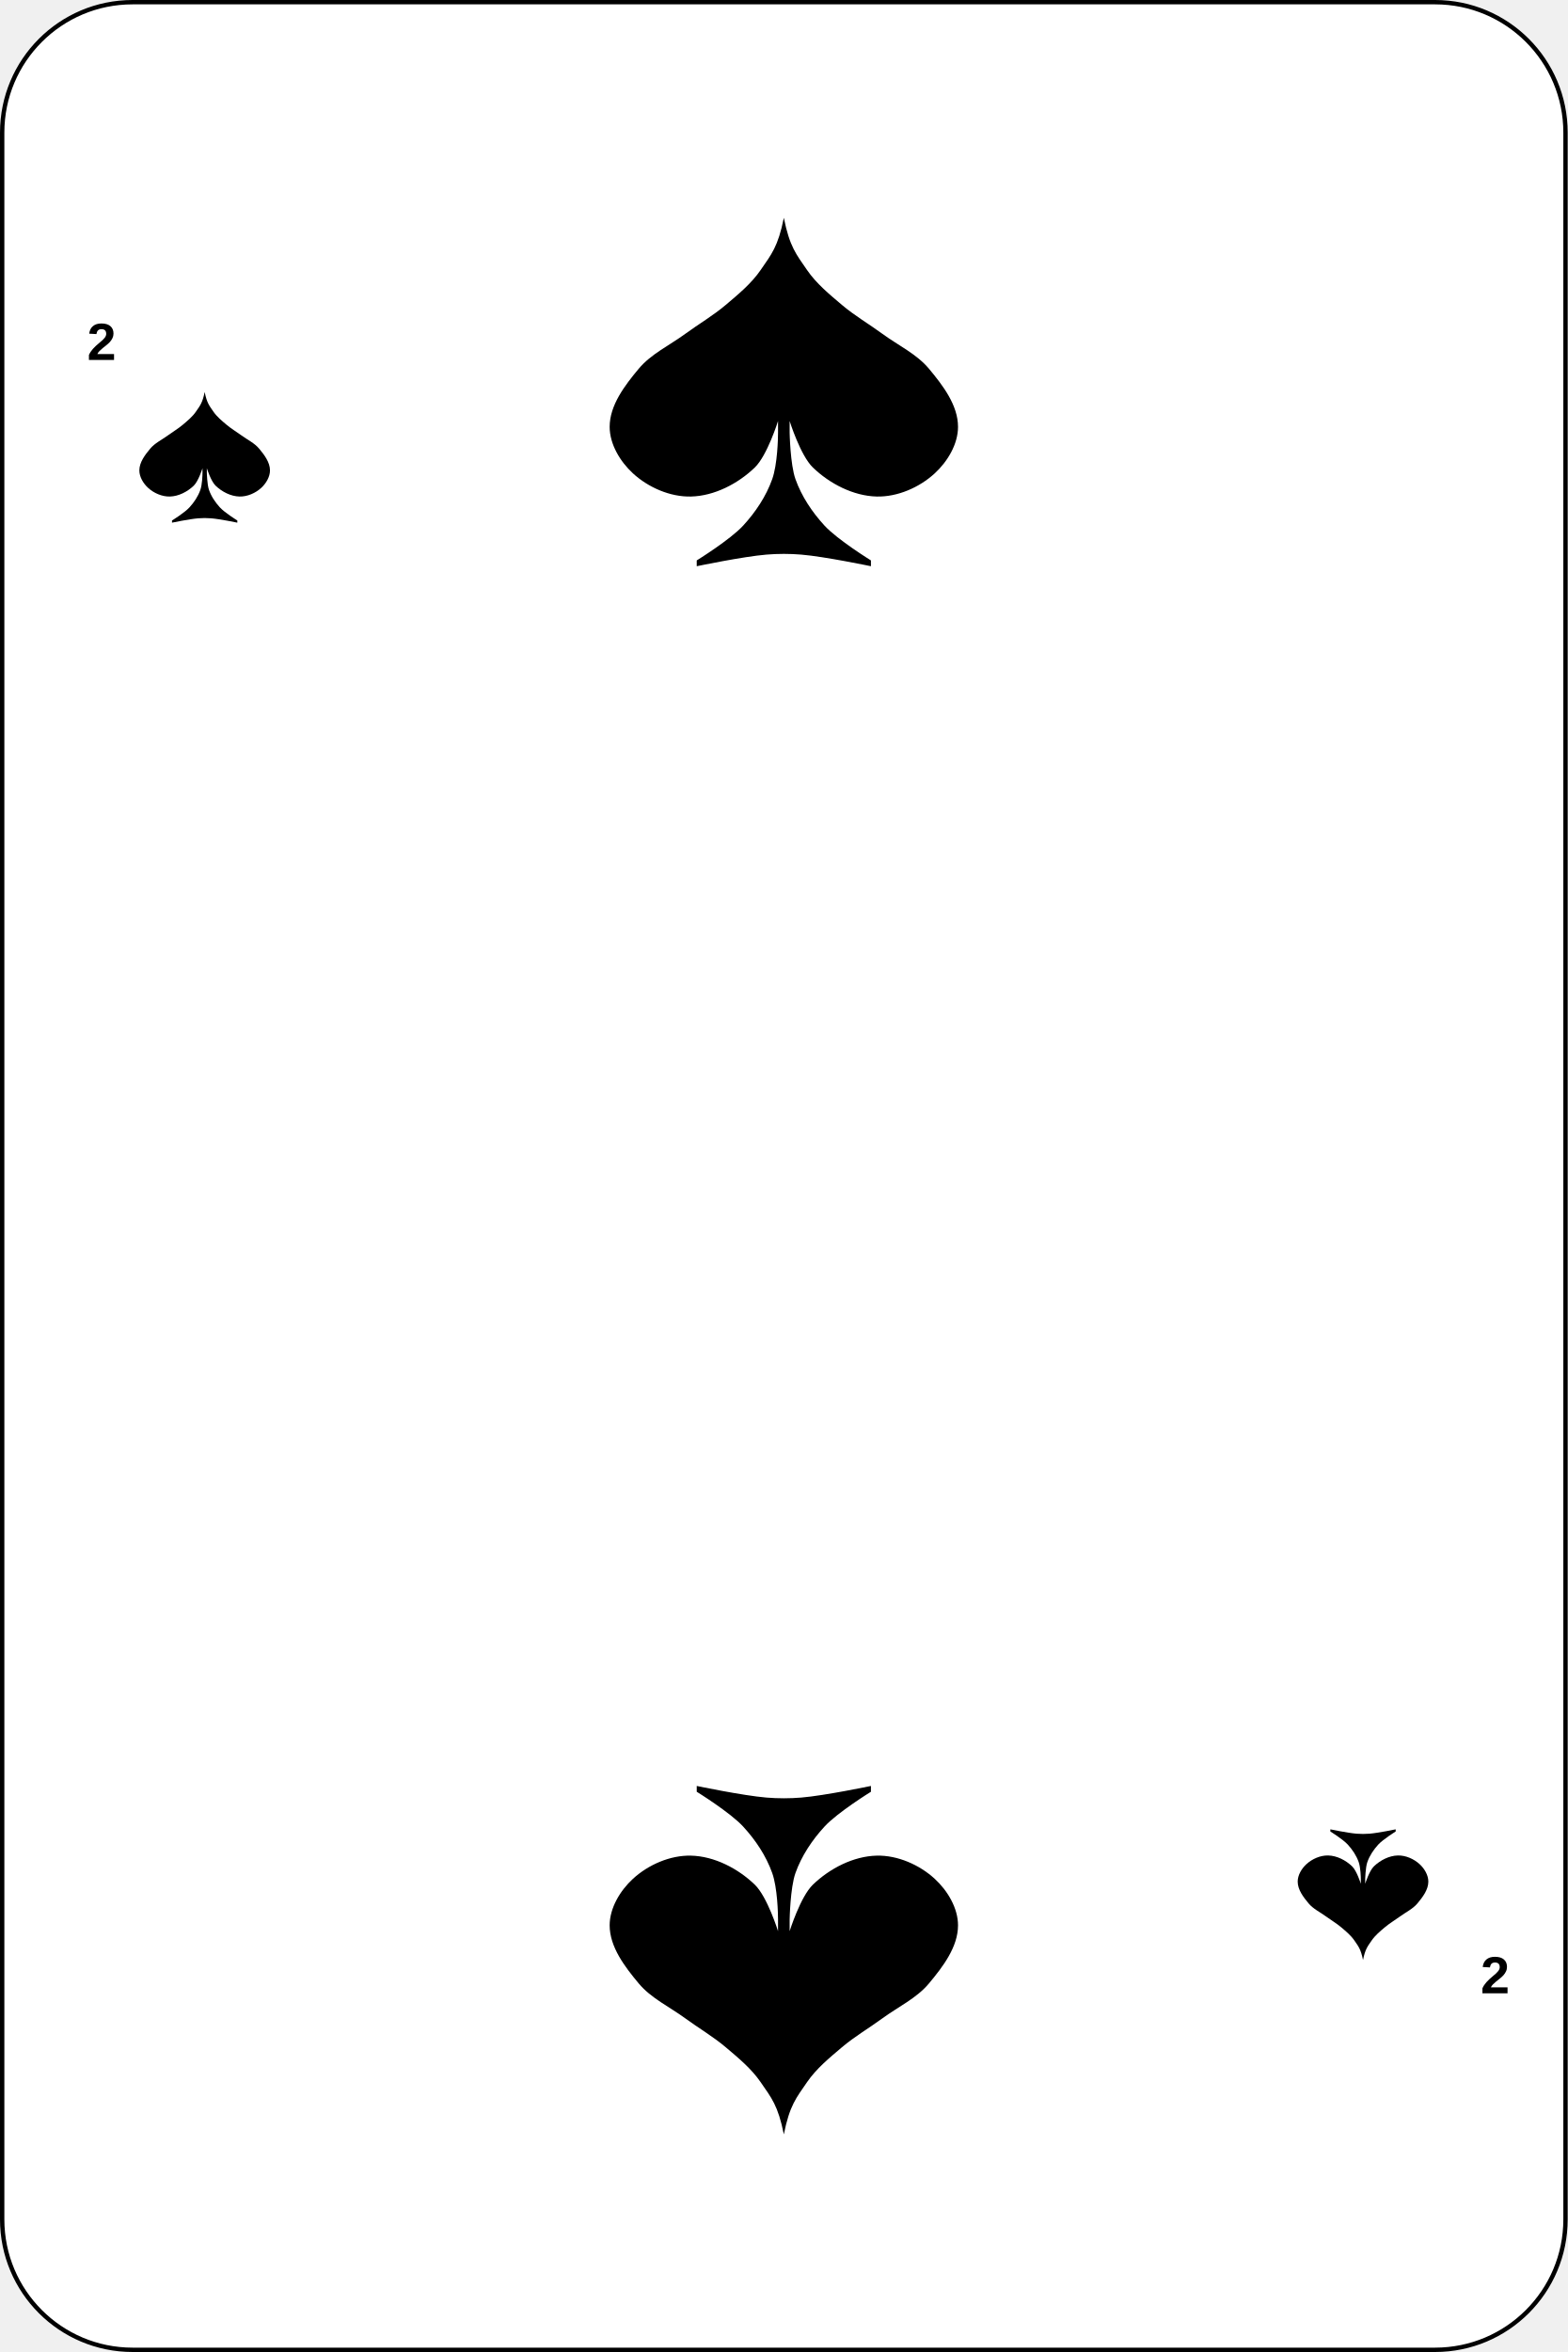
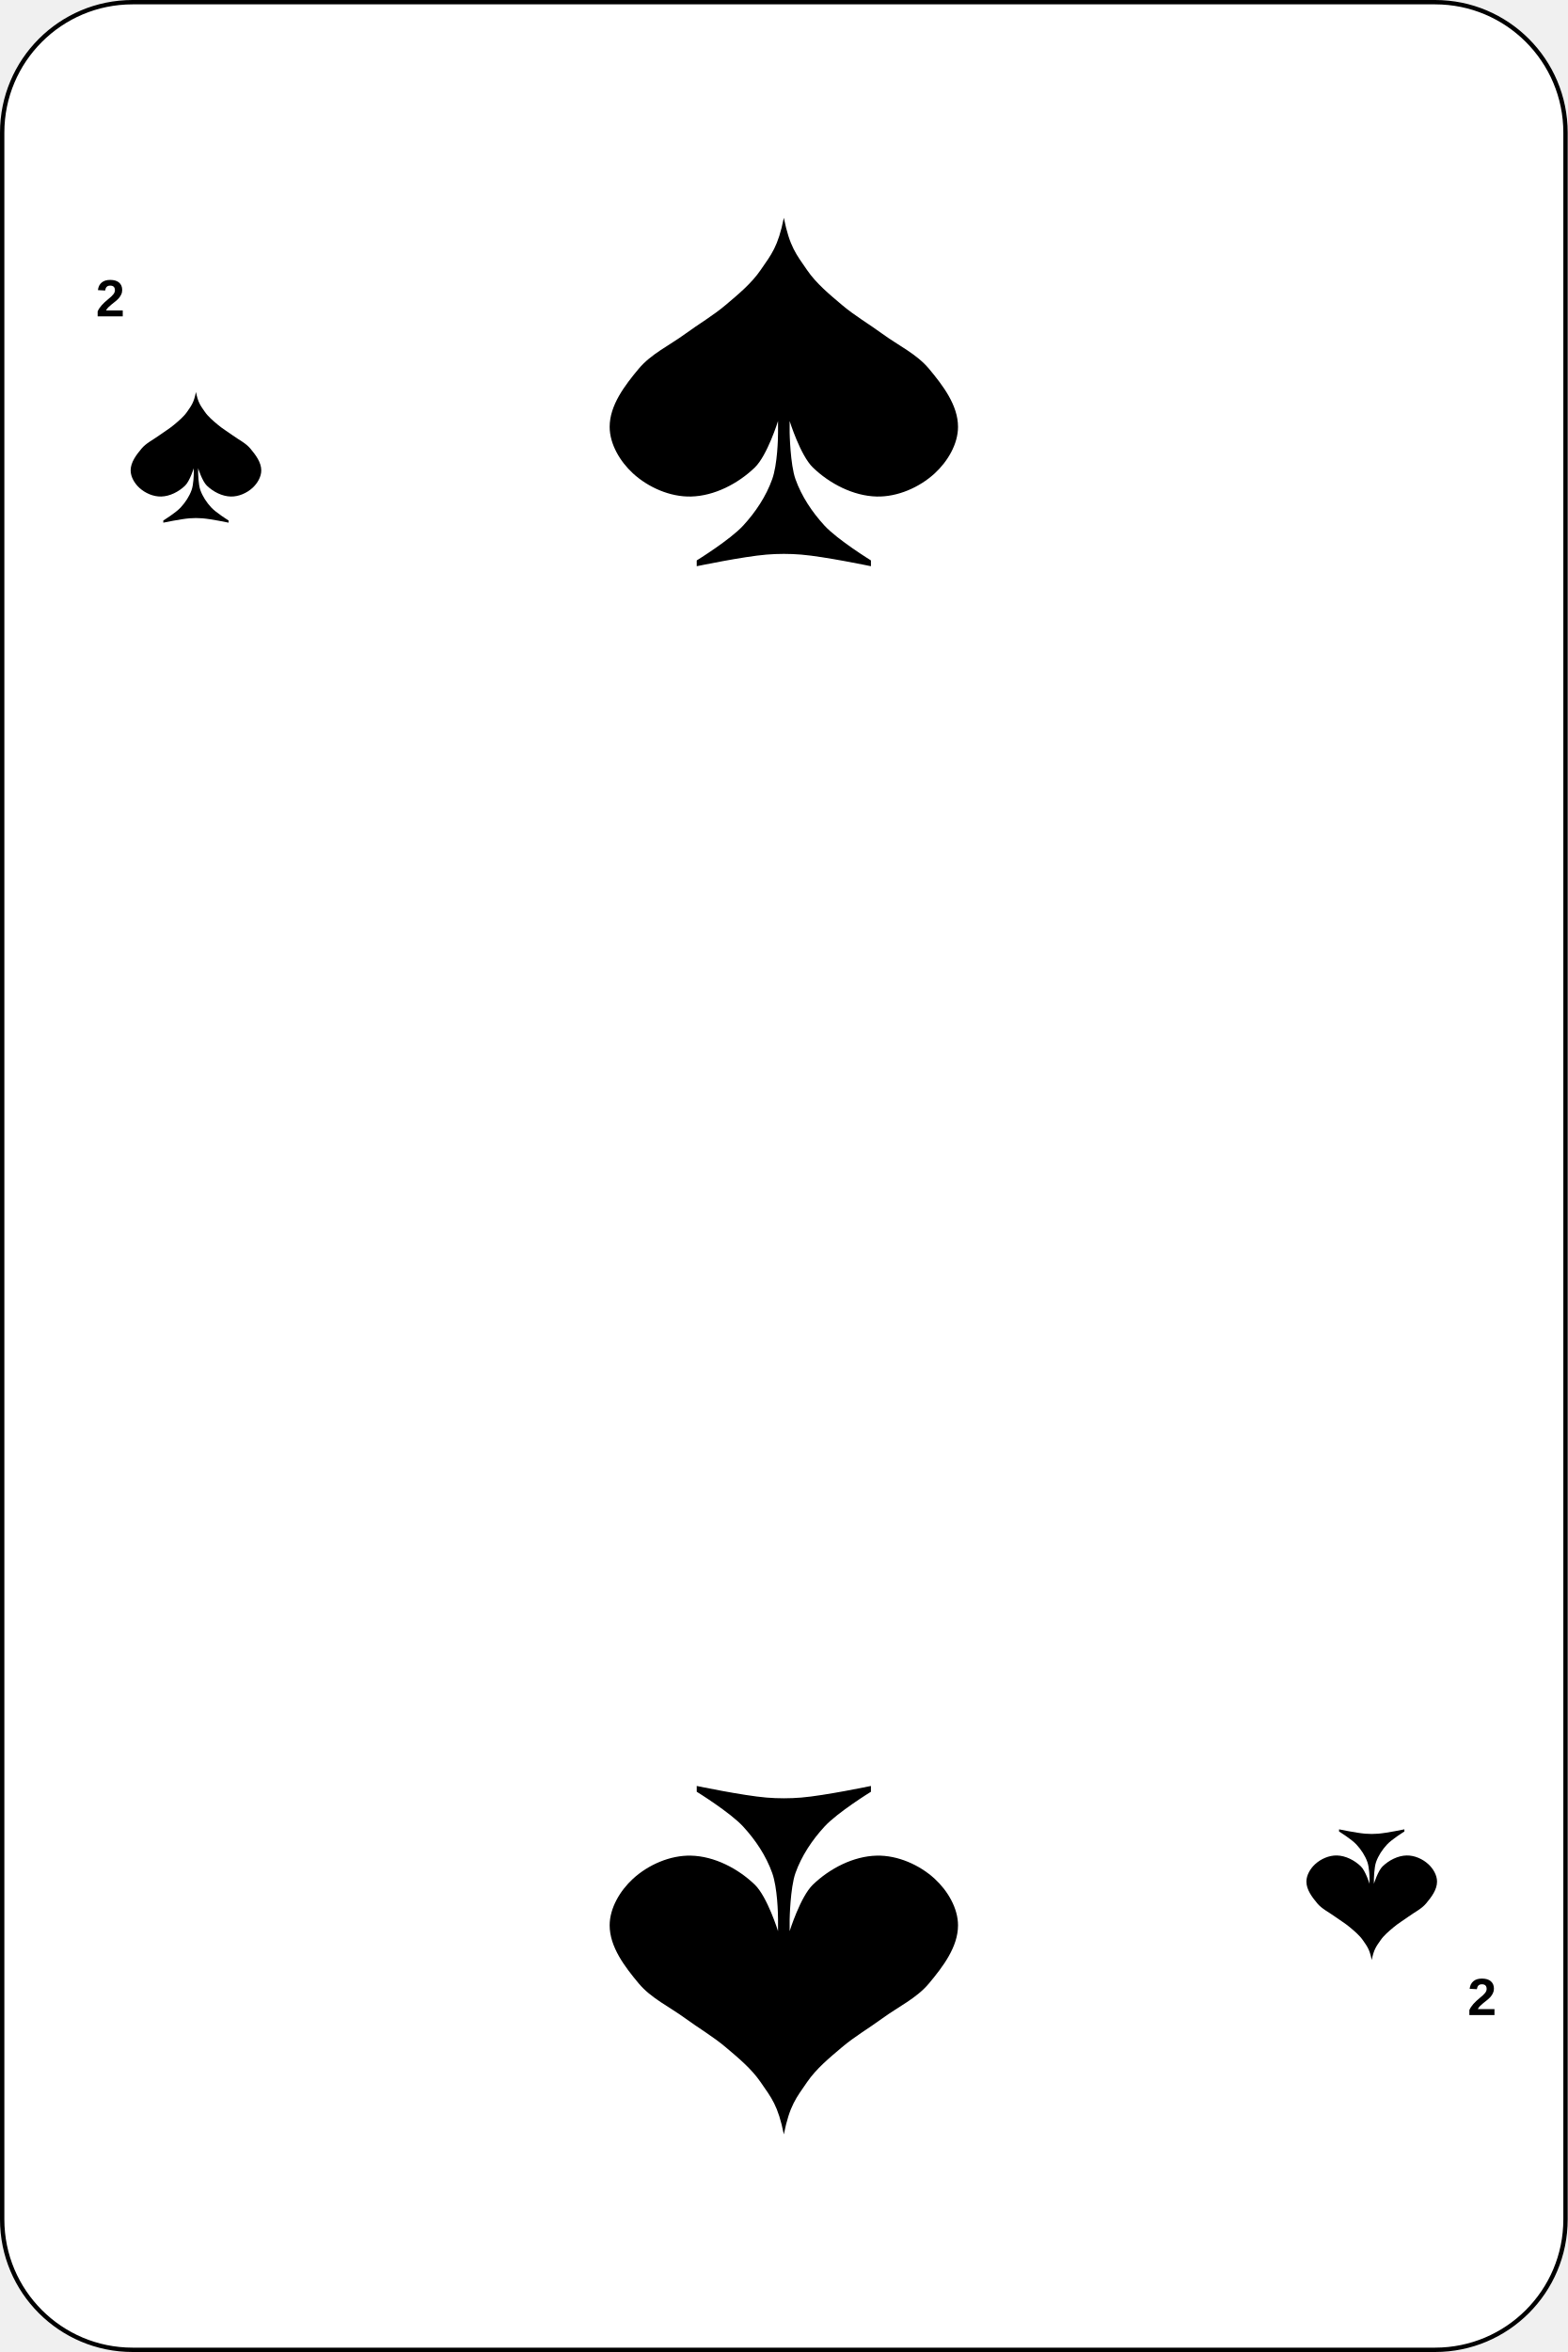
<svg xmlns="http://www.w3.org/2000/svg" version="1.1" viewBox="0 0 360 540">
  <g transform="translate(0,-512.36)">
    <rect x=".5" y="512.86" width="359" height="539" rx="29.944" fill="#fff" stroke="#000" />
-     <text x="20" y="595" style="font-size: 6rem; font-weight: bold; font-family: Arial">2</text>
-     <text x="340" y="970" rotate="180" style="font-size: 6rem; font-weight: bold; font-family: Arial">2</text>
-     <path transform="translate(17, 0)" d="m30 602.36c-0.5 2.5-1.071 3.147-2 4.5-0.801 1.166-1.921 2.086-3 3-1.094 0.927-2.343 1.653-3.5 2.5-1.345 0.984-2.932 1.72-4 3-1.194 1.431-2.5 3.137-2.5 5 0 1.491 0.903 2.991 2 4 1.321 1.215 3.205 2.041 5 2 2.01-0.046 4.05-1.103 5.5-2.5 1.073-1.034 2-4 2-4v1c0 0.5-0.05 2.734-0.5 4-0.527 1.482-1.436 2.842-2.5 4-1.127 1.227-4 3-4 3v0.5s3.979-0.833 6-1c0.997-0.082 2-0.082 3 0 2.02 0.167 6 1 6 1v-0.5s-2.873-1.773-4-3c-1.064-1.158-1.973-2.518-2.5-4-0.45-1.266-0.5-4-0.5-4v-1s0.927 2.966 2 4c1.45 1.397 3.487 2.454 5.5 2.5 1.795 0.041 3.679-0.785 5-2 1.097-1.01 2-2.509 2-4 0-1.863-1.306-3.569-2.5-5-1.068-1.28-2.655-2.02-4-3-1.157-0.847-2.406-1.573-3.5-2.5-1.079-0.914-2.199-1.834-3-3-0.929-1.353-1.5-2-2-4.5" />
-     <path transform="translate(-17, 0)" d="m330 962.36c-0.5-2.5-1.071-3.147-2-4.5-0.801-1.166-1.921-2.086-3-3-1.094-0.927-2.343-1.653-3.5-2.5-1.345-0.984-2.932-1.72-4-3-1.194-1.431-2.5-3.137-2.5-5 0-1.491 0.903-2.991 2-4 1.321-1.215 3.205-2.041 5-2 2.01 0.046 4.05 1.103 5.5 2.5 1.073 1.034 2 4 2 4v-1c0-0.5-0.05-2.734-0.5-4-0.527-1.482-1.436-2.842-2.5-4-1.127-1.227-4-3-4-3v-0.5s3.979 0.833 6 1c0.997 0.082 2 0.082 3 0 2.02-0.167 6-1 6-1v0.5s-2.873 1.773-4 3c-1.064 1.158-1.973 2.518-2.5 4-0.45 1.266-0.5 4-0.5 4v1s0.927-2.966 2-4c1.45-1.397 3.487-2.454 5.5-2.5 1.795-0.041 3.679 0.785 5 2 1.097 1.01 2 2.509 2 4 0 1.863-1.306 3.569-2.5 5-1.068 1.28-2.655 2.02-4 3-1.157 0.847-2.406 1.573-3.5 2.5-1.079 0.914-2.199 1.834-3 3-0.929 1.353-1.5 2-2 4.5" />
+     <text x="22" y="585" style="font-size: 5rem; font-weight: bold; font-family: Arial">2</text>
+     <text x="337" y="975" rotate="180" style="font-size: 5rem; font-weight: bold; font-family: Arial">2</text>
+     <path transform="translate(15, 0)" d="m30 602.36c-0.5 2.5-1.071 3.147-2 4.5-0.801 1.166-1.921 2.086-3 3-1.094 0.927-2.343 1.653-3.5 2.5-1.345 0.984-2.932 1.72-4 3-1.194 1.431-2.5 3.137-2.5 5 0 1.491 0.903 2.991 2 4 1.321 1.215 3.205 2.041 5 2 2.01-0.046 4.05-1.103 5.5-2.5 1.073-1.034 2-4 2-4v1c0 0.5-0.05 2.734-0.5 4-0.527 1.482-1.436 2.842-2.5 4-1.127 1.227-4 3-4 3v0.5s3.979-0.833 6-1c0.997-0.082 2-0.082 3 0 2.02 0.167 6 1 6 1v-0.5s-2.873-1.773-4-3c-1.064-1.158-1.973-2.518-2.5-4-0.45-1.266-0.5-4-0.5-4v-1s0.927 2.966 2 4c1.45 1.397 3.487 2.454 5.5 2.5 1.795 0.041 3.679-0.785 5-2 1.097-1.01 2-2.509 2-4 0-1.863-1.306-3.569-2.5-5-1.068-1.28-2.655-2.02-4-3-1.157-0.847-2.406-1.573-3.5-2.5-1.079-0.914-2.199-1.834-3-3-0.929-1.353-1.5-2-2-4.5" />
+     <path transform="translate(-15, 0)" d="m330 962.36c-0.5-2.5-1.071-3.147-2-4.5-0.801-1.166-1.921-2.086-3-3-1.094-0.927-2.343-1.653-3.5-2.5-1.345-0.984-2.932-1.72-4-3-1.194-1.431-2.5-3.137-2.5-5 0-1.491 0.903-2.991 2-4 1.321-1.215 3.205-2.041 5-2 2.01 0.046 4.05 1.103 5.5 2.5 1.073 1.034 2 4 2 4v-1c0-0.5-0.05-2.734-0.5-4-0.527-1.482-1.436-2.842-2.5-4-1.127-1.227-4-3-4-3v-0.5s3.979 0.833 6 1c0.997 0.082 2 0.082 3 0 2.02-0.167 6-1 6-1v0.5s-2.873 1.773-4 3c-1.064 1.158-1.973 2.518-2.5 4-0.45 1.266-0.5 4-0.5 4v1s0.927-2.966 2-4c1.45-1.397 3.487-2.454 5.5-2.5 1.795-0.041 3.679 0.785 5 2 1.097 1.01 2 2.509 2 4 0 1.863-1.306 3.569-2.5 5-1.068 1.28-2.655 2.02-4 3-1.157 0.847-2.406 1.573-3.5 2.5-1.079 0.914-2.199 1.834-3 3-0.929 1.353-1.5 2-2 4.5" />
    <path d="m180 562.36c-1.333 6.667-2.855 8.392-5.333 12-2.135 3.109-5.122 5.562-8 8-2.917 2.471-6.248 4.408-9.333 6.667-3.586 2.625-7.819 4.588-10.667 8-3.184 3.815-6.667 8.364-6.667 13.333 0 3.975 2.408 7.975 5.333 10.667 3.523 3.241 8.548 5.444 13.333 5.333 5.369-0.124 10.8-2.94 14.667-6.667 2.862-2.758 5.333-10.667 5.333-10.667v2.667c0 1.333-0.133 7.29-1.333 10.667-1.404 3.951-3.83 7.579-6.667 10.667-3.01 3.273-10.667 8-10.667 8v1.333s10.612-2.221 16-2.667c2.658-0.22 5.342-0.22 8 0 5.388 0.446 16 2.667 16 2.667v-1.333s-7.66-4.727-10.667-8c-2.836-3.088-5.263-6.716-6.667-10.667-1.2-3.376-1.333-10.667-1.333-10.667v-2.667s2.471 7.908 5.333 10.667c3.867 3.726 9.298 6.543 14.667 6.667 4.786 0.11 9.811-2.092 13.333-5.333 2.925-2.692 5.333-6.691 5.333-10.667 0-4.969-3.483-9.518-6.667-13.333-2.848-3.412-7.08-5.375-10.667-8-3.085-2.258-6.416-4.195-9.333-6.667-2.878-2.438-5.865-4.891-8-8-2.478-3.608-4-5.333-5.333-12" />
    <path d="m180 1002.4c-1.333-6.667-2.855-8.392-5.333-12-2.135-3.109-5.122-5.562-8-8-2.917-2.471-6.248-4.408-9.333-6.667-3.586-2.625-7.819-4.588-10.667-8-3.184-3.815-6.667-8.364-6.667-13.333 0-3.975 2.408-7.975 5.333-10.667 3.523-3.241 8.548-5.444 13.333-5.333 5.369 0.124 10.8 2.94 14.667 6.667 2.862 2.758 5.333 10.667 5.333 10.667v-2.667c0-1.333-0.133-7.29-1.333-10.667-1.404-3.951-3.83-7.579-6.667-10.667-3.01-3.273-10.667-8-10.667-8v-1.333s10.612 2.221 16 2.667c2.658 0.22 5.342 0.22 8 0 5.388-0.446 16-2.667 16-2.667v1.333s-7.66 4.727-10.667 8c-2.836 3.088-5.263 6.716-6.667 10.667-1.2 3.376-1.333 10.667-1.333 10.667v2.667s2.471-7.908 5.333-10.667c3.867-3.726 9.298-6.543 14.667-6.667 4.786-0.11 9.811 2.092 13.333 5.333 2.925 2.692 5.333 6.691 5.333 10.667 0 4.969-3.483 9.518-6.667 13.333-2.848 3.412-7.08 5.375-10.667 8-3.085 2.258-6.416 4.195-9.333 6.667-2.878 2.438-5.865 4.891-8 8-2.478 3.608-4 5.333-5.333 12" />
  </g>
</svg>
